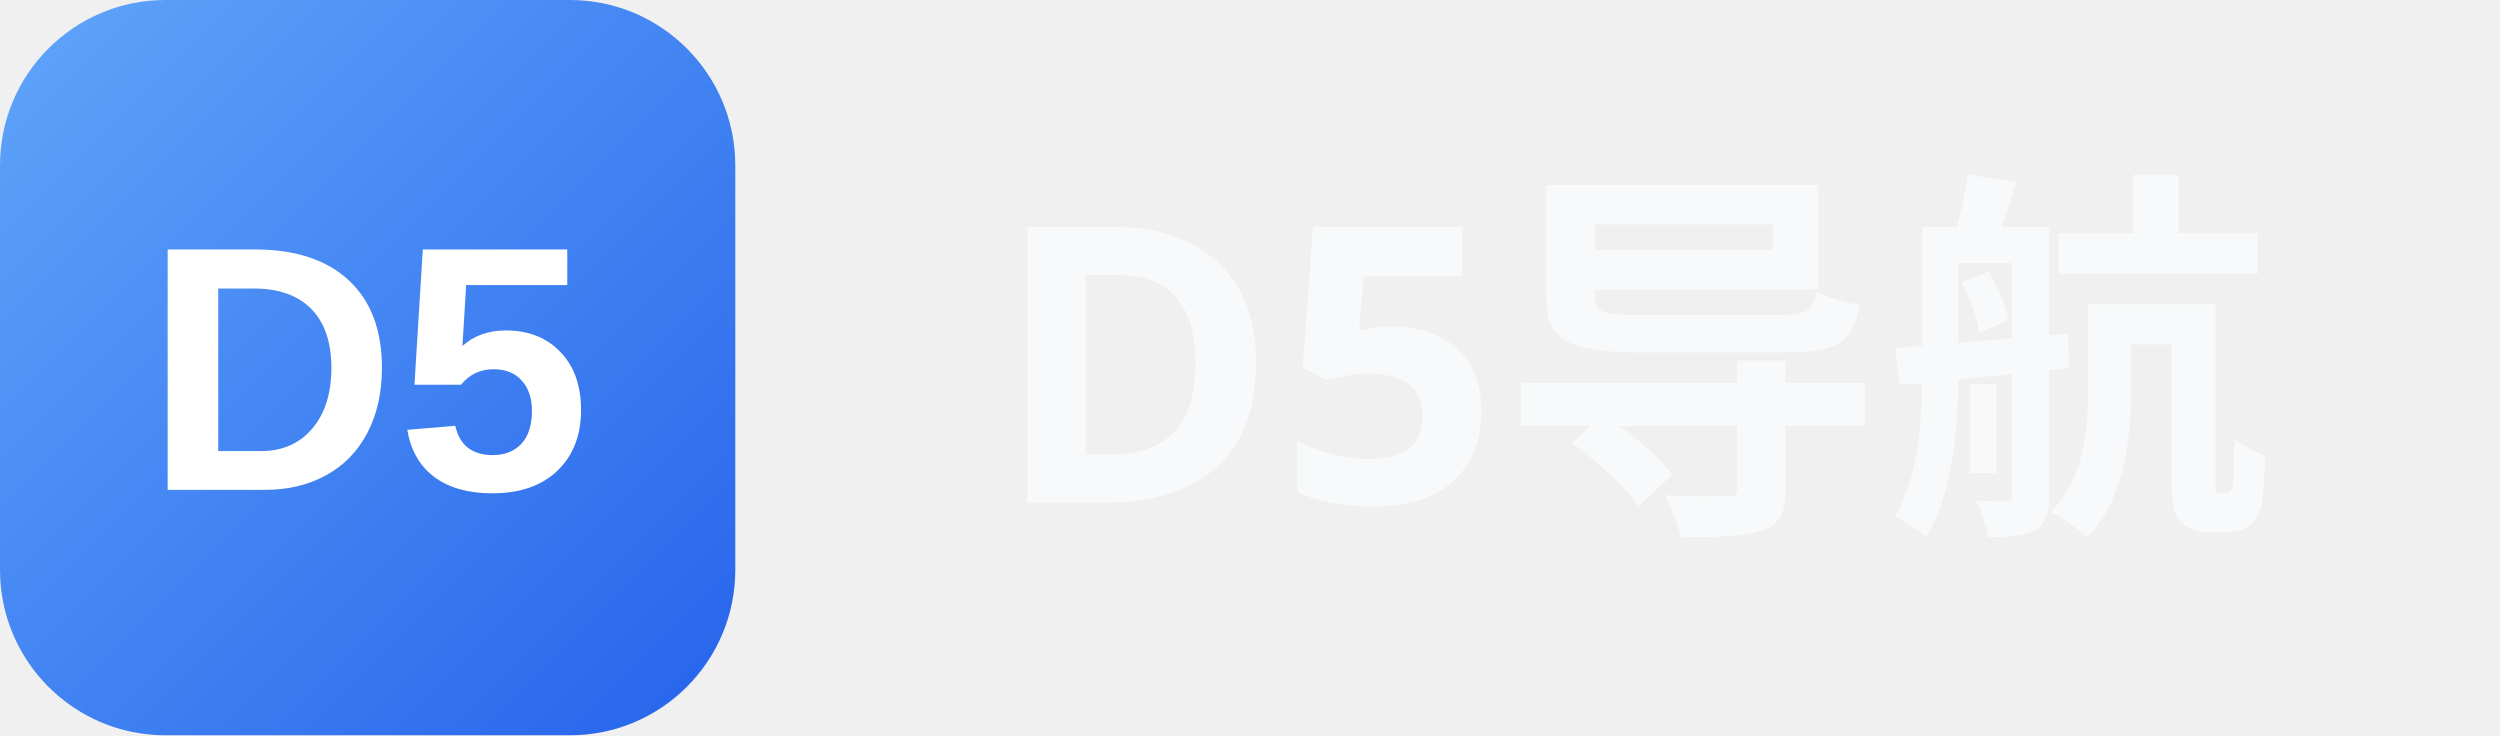
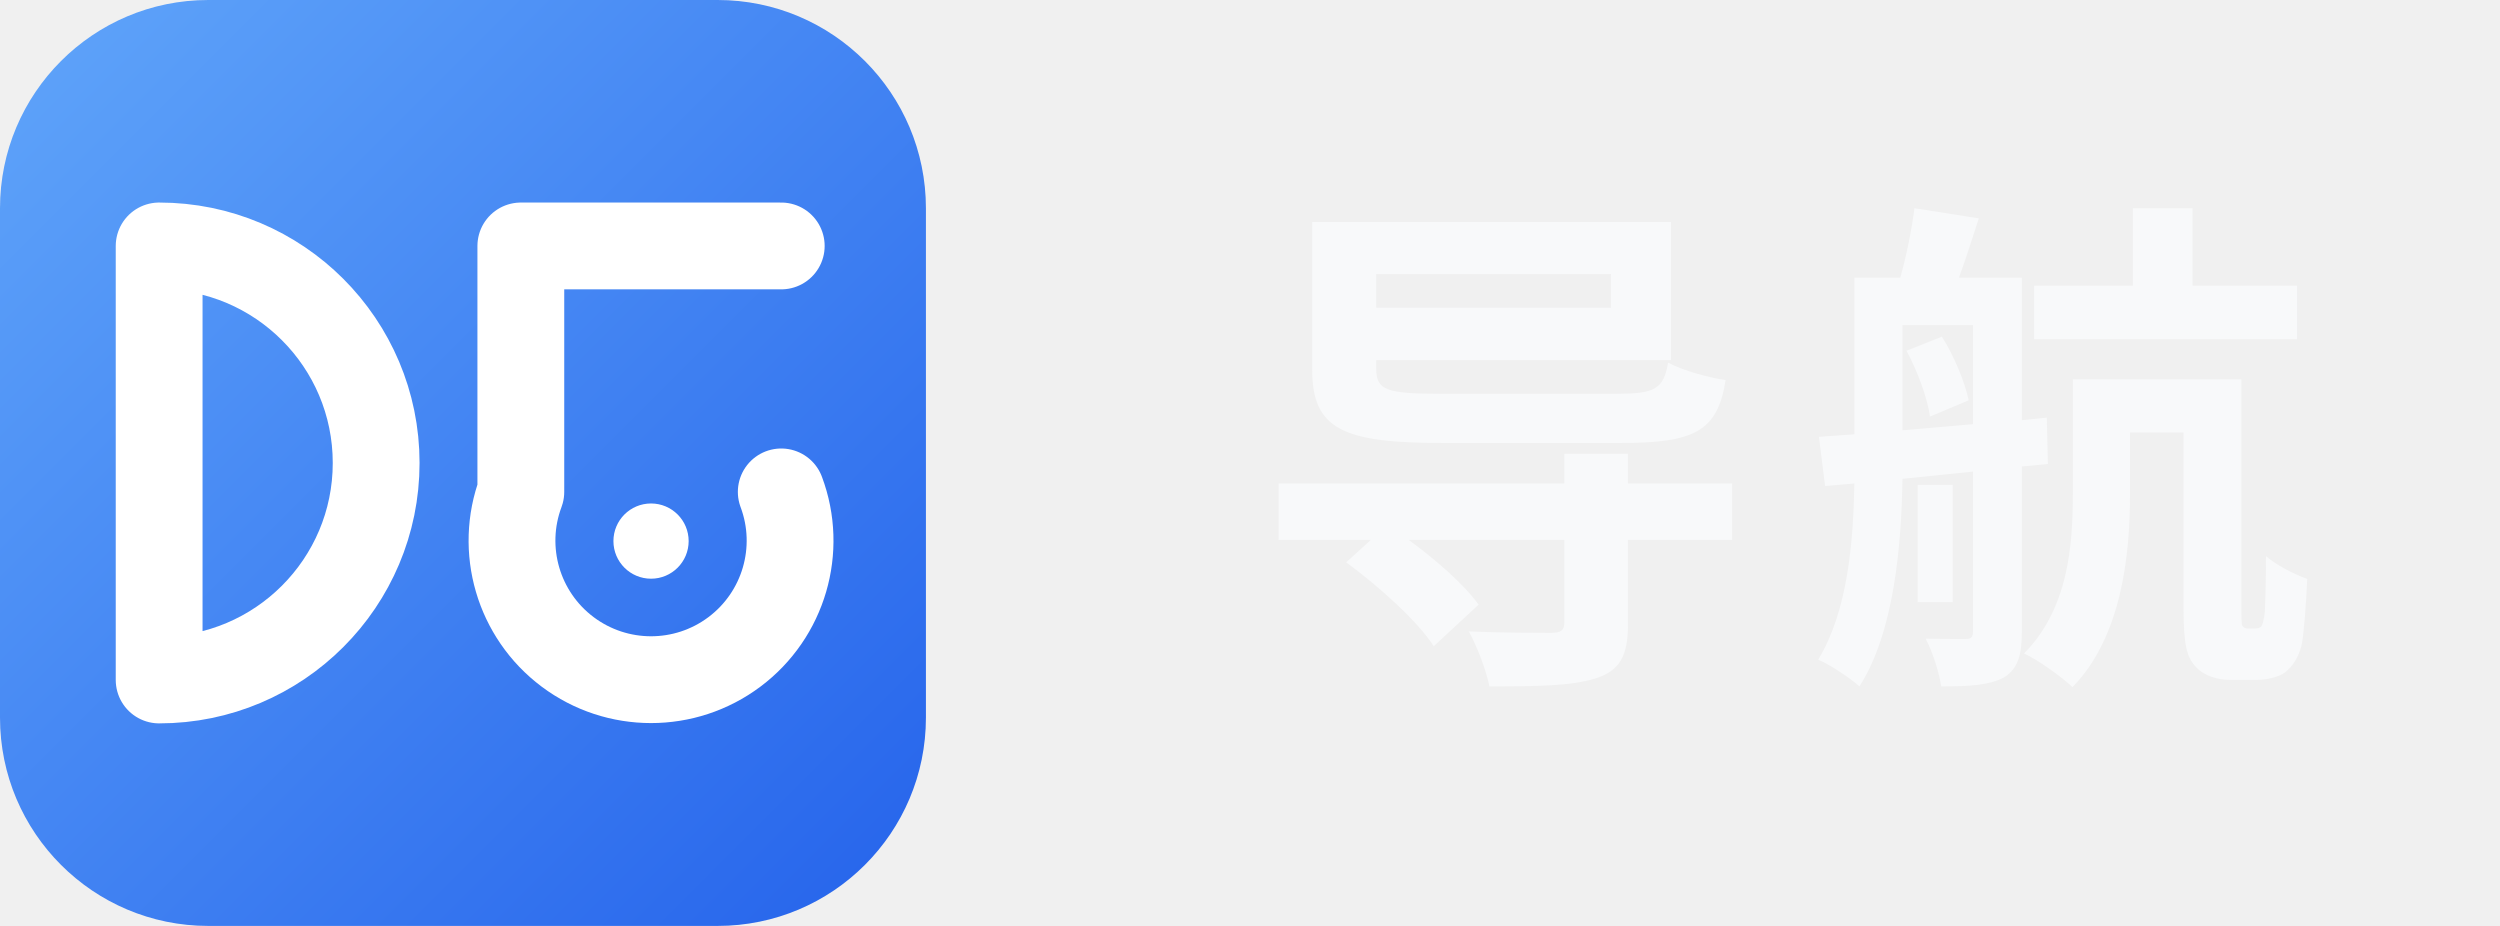
- <svg xmlns="http://www.w3.org/2000/svg" viewBox="0 0 136 40">
+ <svg xmlns="http://www.w3.org/2000/svg" viewBox="0 0 108 40">
  <defs>
    <linearGradient id="d5bg" x1="0" y1="0" x2="1" y2="1">
      <stop offset="0" stop-color="#60A5FA" />
      <stop offset="1" stop-color="#2563EB" />
    </linearGradient>
  </defs>
  <rect width="40" height="40" rx="9" fill="url(#d5bg)" />
-   <text x="20" y="20" dy=".35em" text-anchor="middle" font-family="Arial, Helvetica, sans-serif" font-size="19" font-weight="800" fill="#FFFFFF">D5</text>
-   <text x="54" y="20" dy=".35em" font-family="'Microsoft YaHei', 'PingFang SC', 'Noto Sans SC', sans-serif" font-size="21" font-weight="700" fill="#F8F9FA">D5导航</text>
+   <g transform="scale(0.625)" fill="none" stroke="#FFFFFF" stroke-width="6" stroke-linecap="round" stroke-linejoin="round">
+     <path d="M 11 47 L 11 17 A 15 15 0 0 1 11 47" />
+     <path d="M 54 17 L 36 17 L 36 34 A 9.61 9.61 0 1 0 54 34" />
+   </g>
+   <circle cx="45" cy="37.4" r="2.6" fill="#FFFFFF" transform="scale(0.625)" />
+   <text x="54" y="20" dy=".35em" font-family="'PingFang SC', 'Microsoft YaHei', 'Noto Sans SC', sans-serif" font-size="22" font-weight="600" letter-spacing="2" fill="#F8F9FA">导航</text>
</svg>
